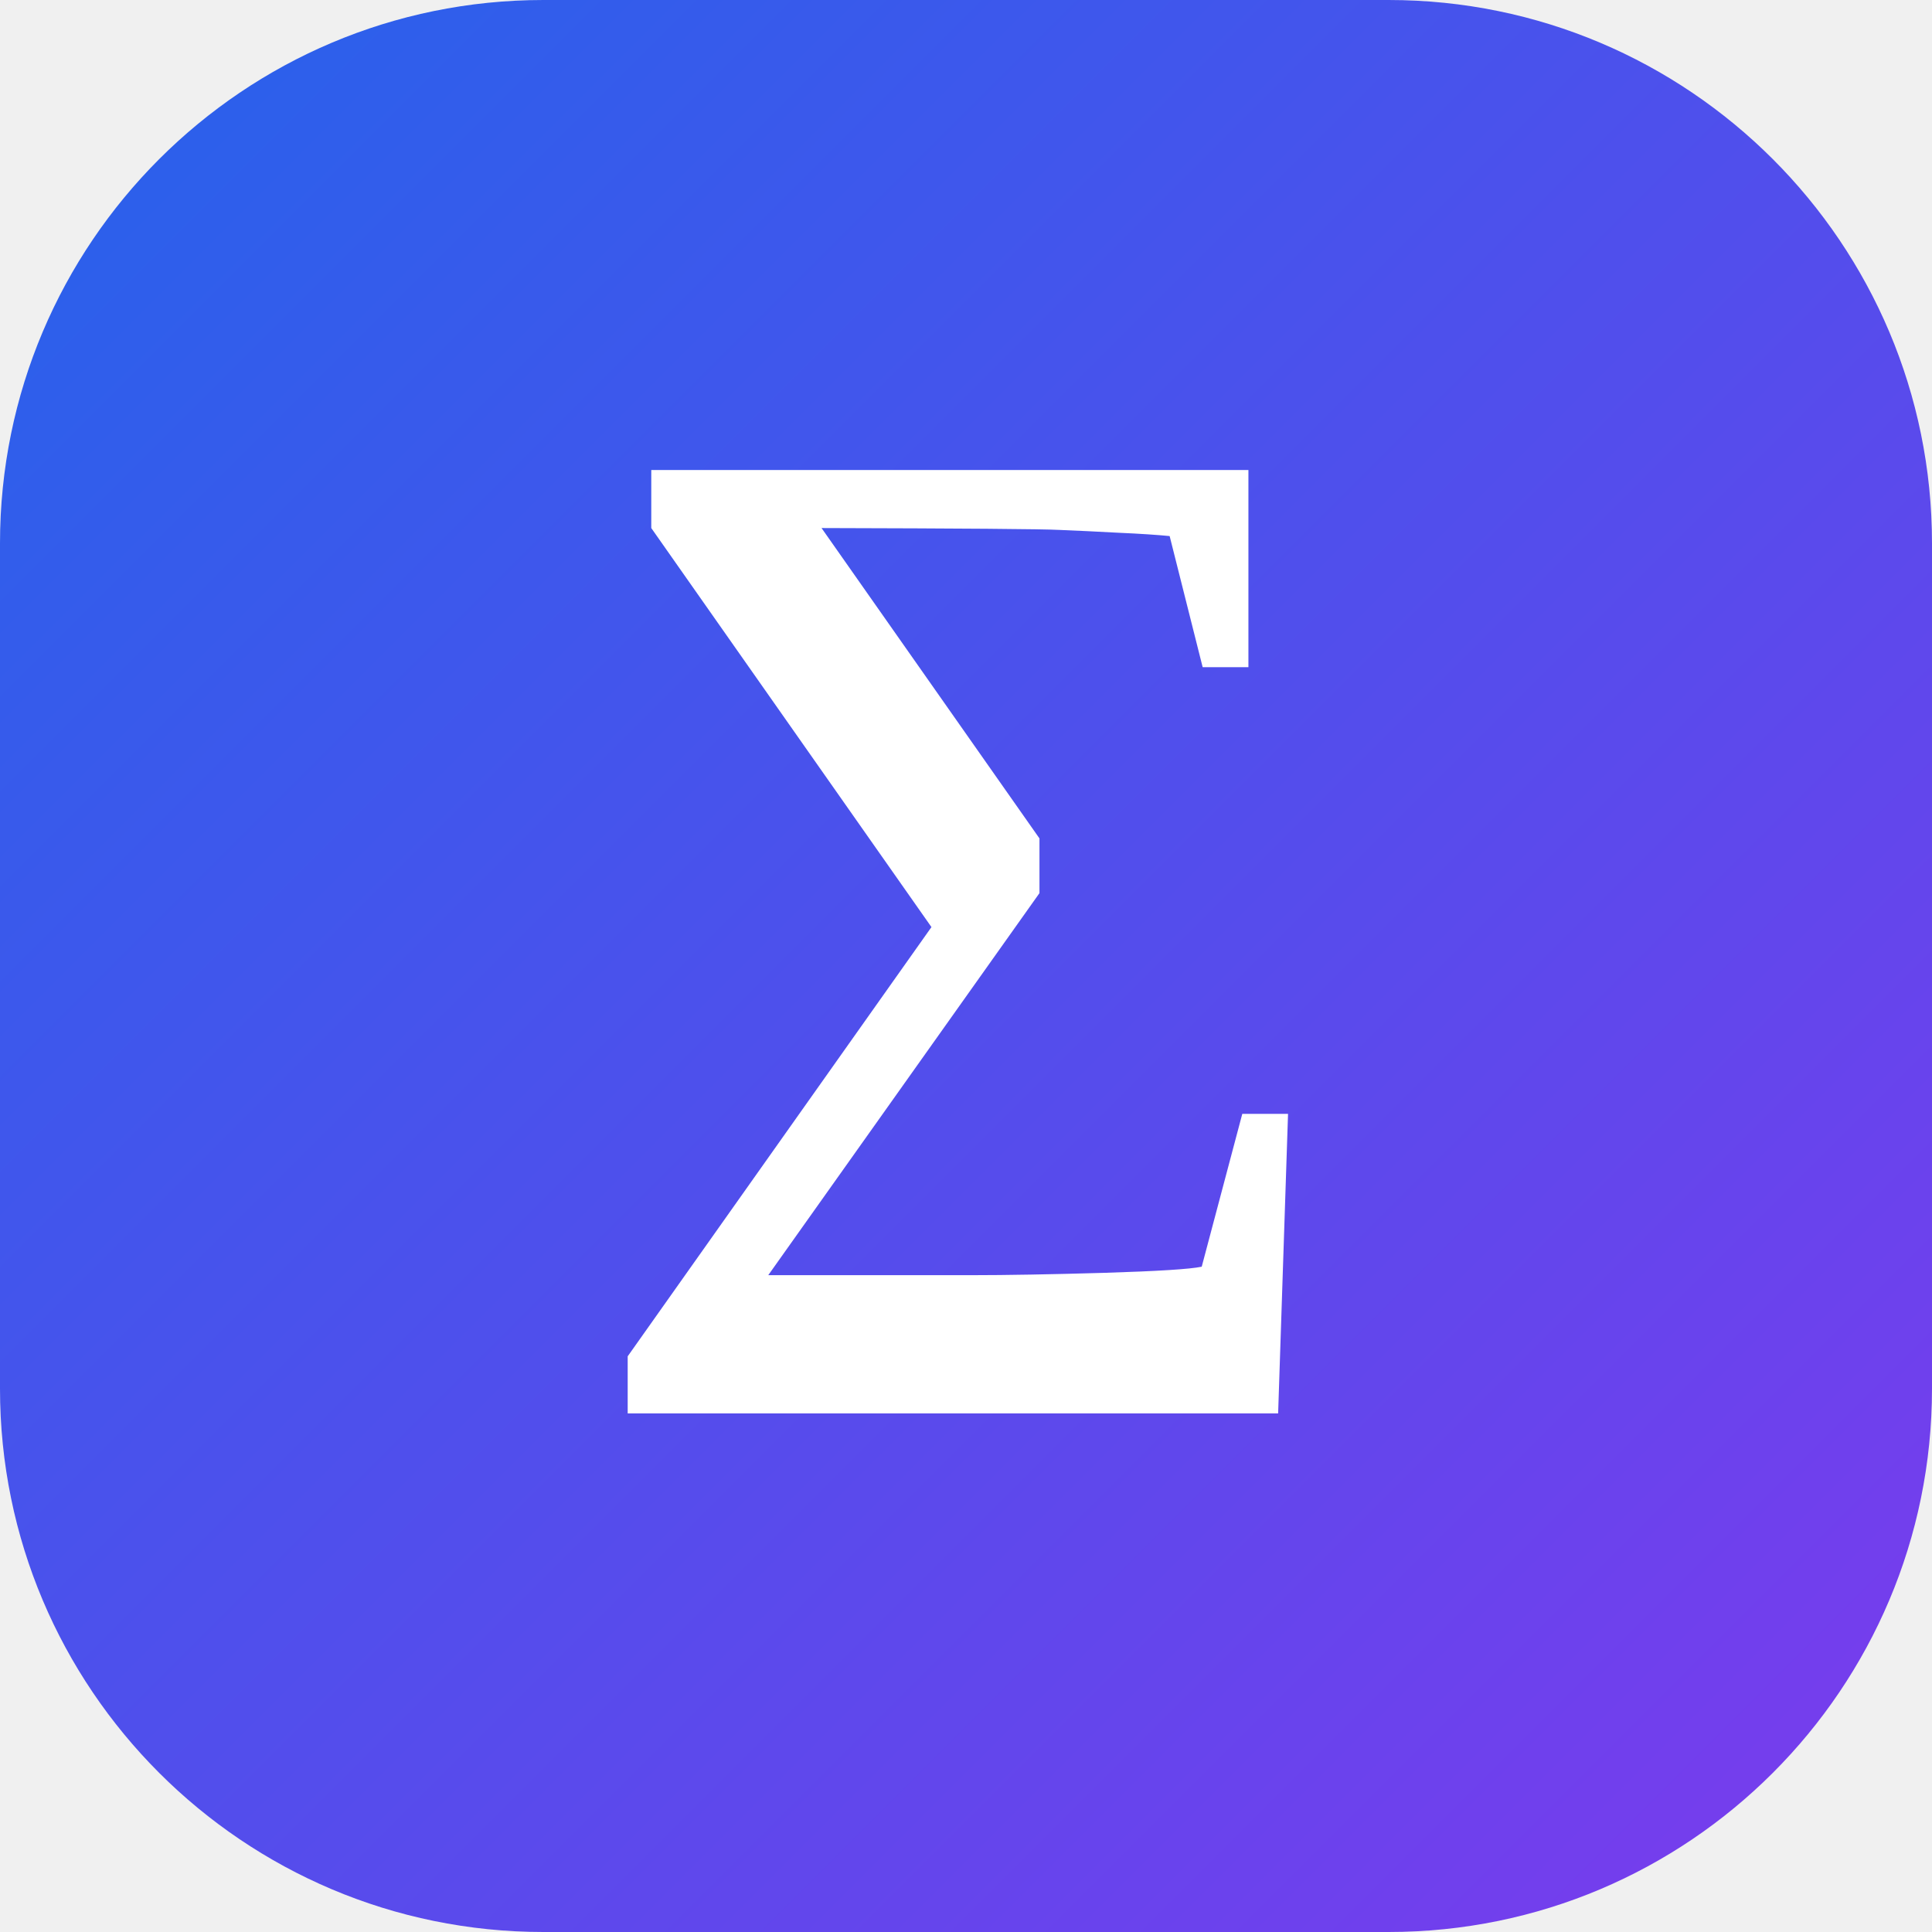
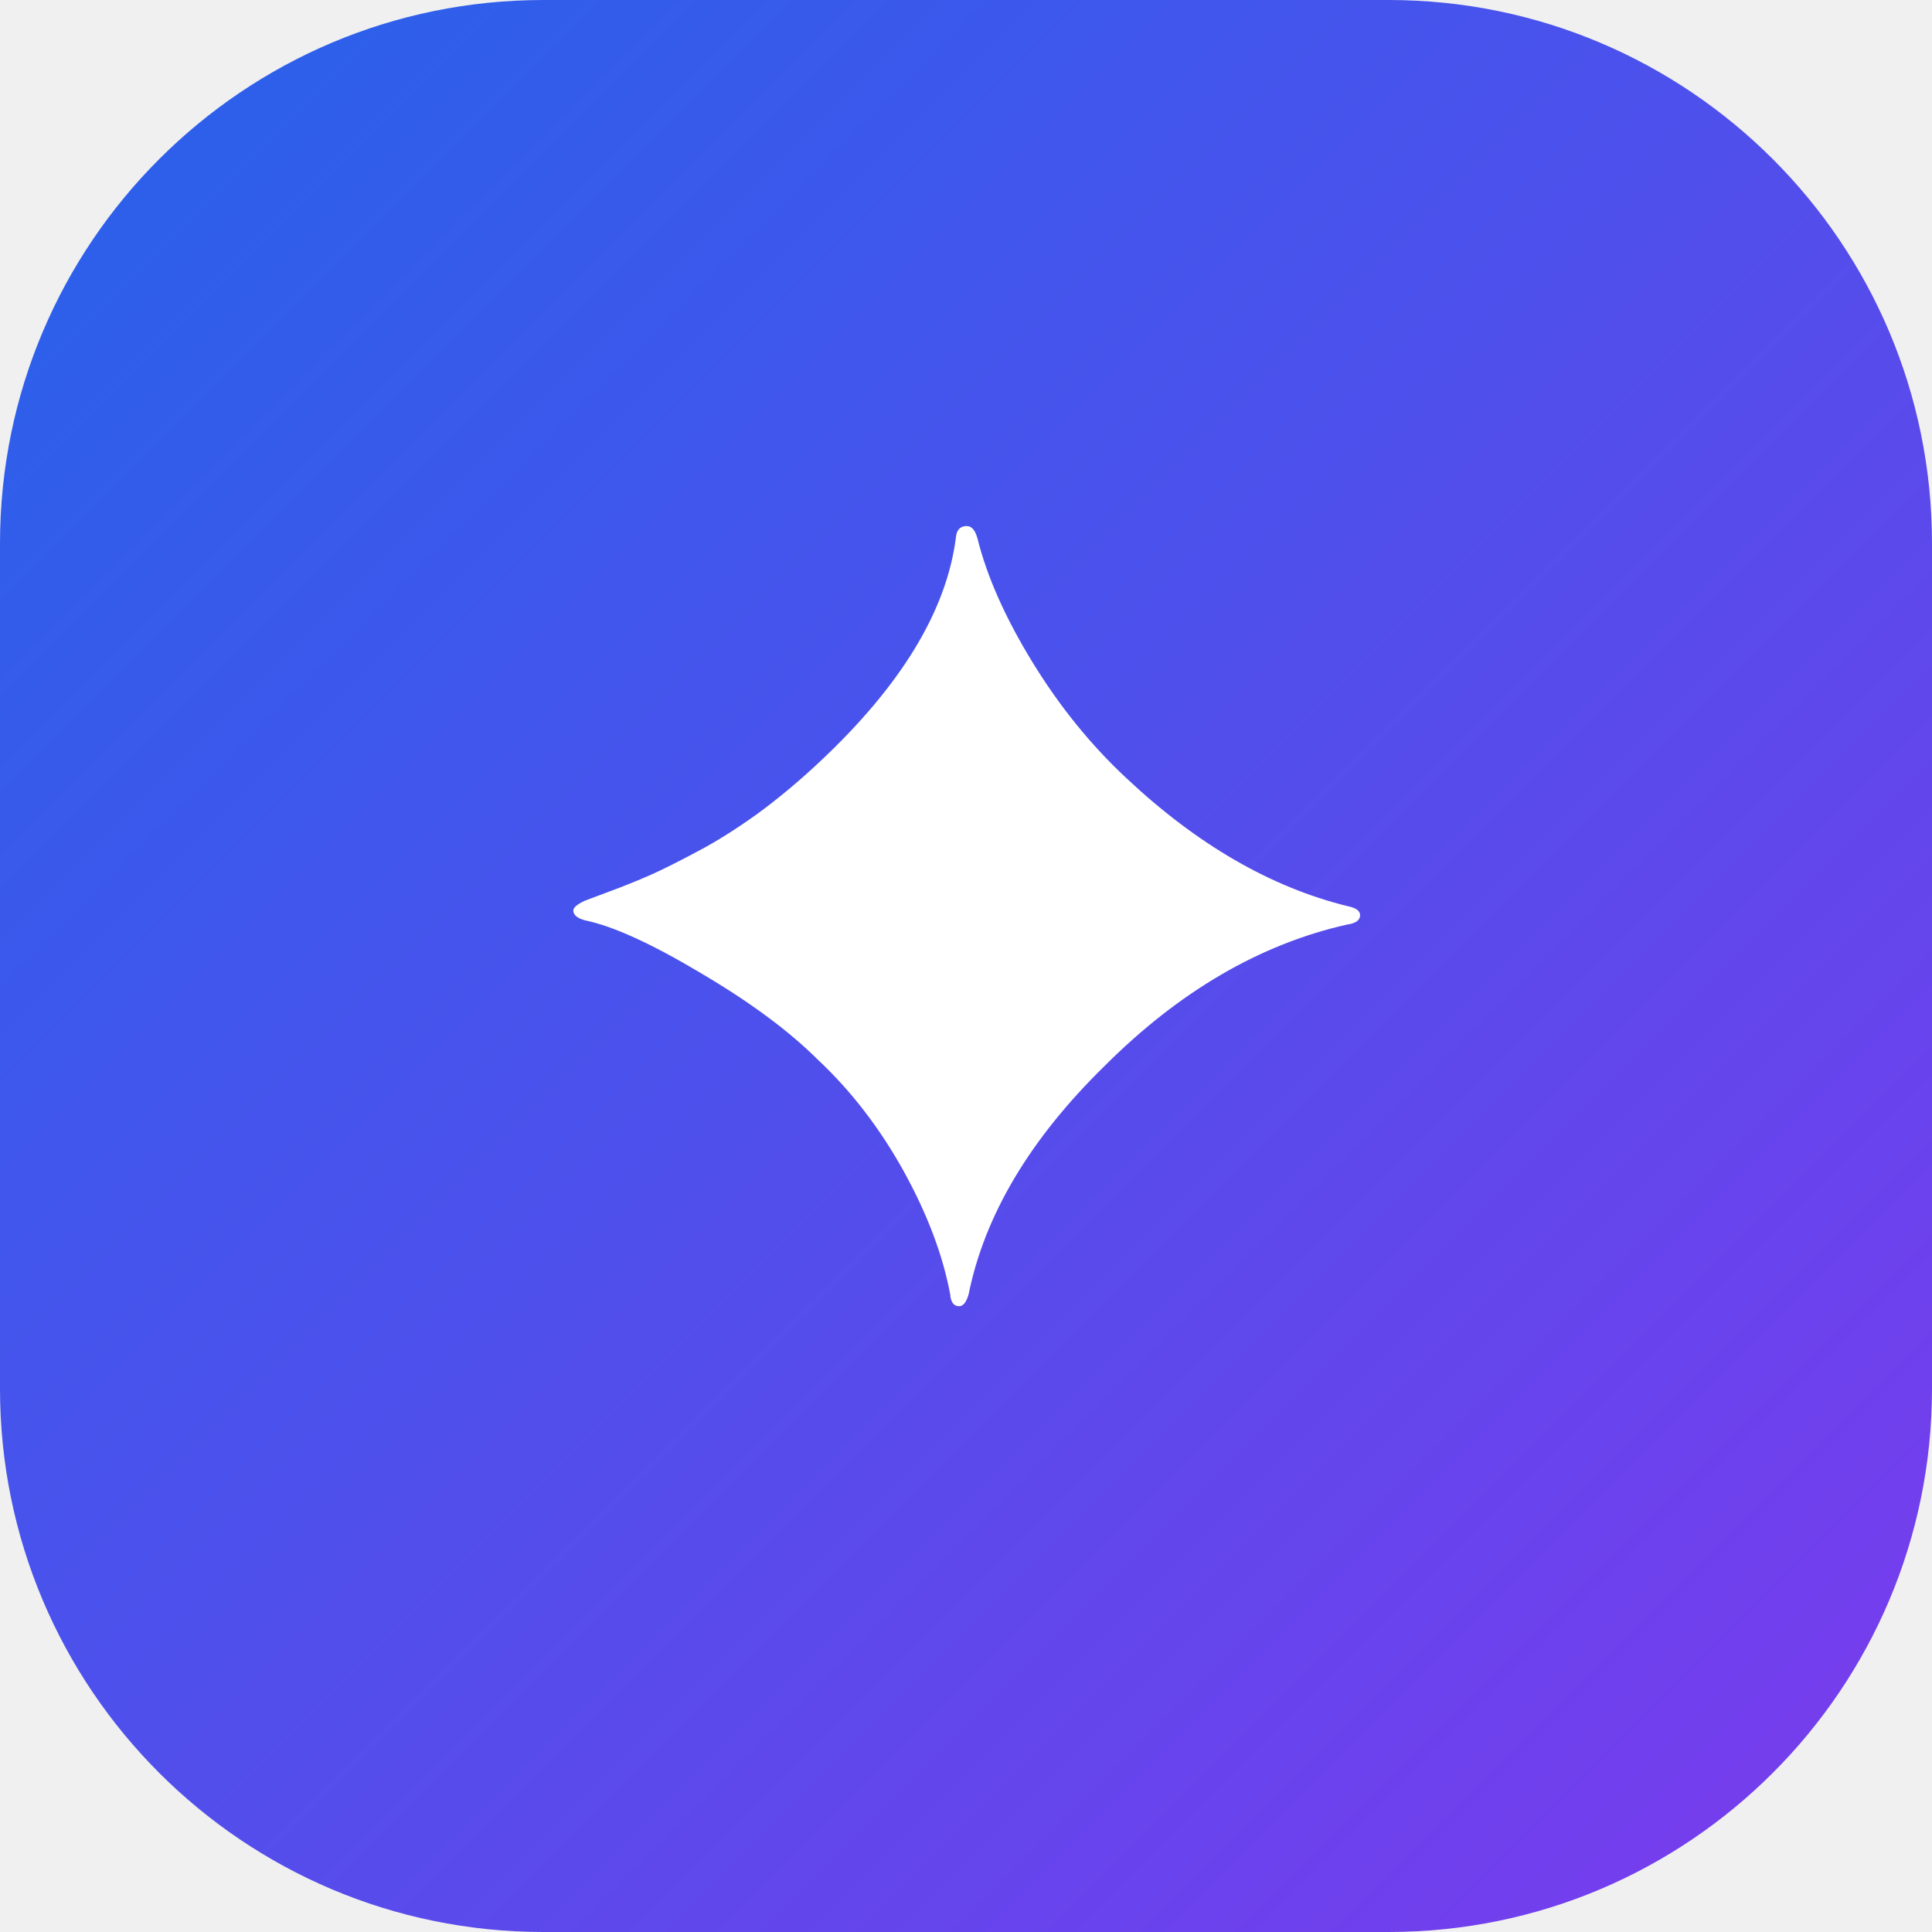
<svg xmlns="http://www.w3.org/2000/svg" viewBox="0.00 1.62 64.00 64.00" width="64" height="64">
  <defs>
    <linearGradient id="g" x1="0" x2="1" y1="0" y2="1">
      <stop stop-color="#2563eb" />
      <stop offset="1" stop-color="#7c3aed" />
    </linearGradient>
  </defs>
  <rect width="64" height="64" rx="18" fill="url(#g)" transform="translate(0.00 1.62)" />
-   <text x="32" y="32" text-anchor="middle" dominant-baseline="central" font-family="Georgia, 'Times New Roman', serif" font-size="36" font-weight="700" fill="#fff" transform="translate(0.00 1.00) translate(0.00 -1.00) translate(0.00 -1.00) translate(0.00 -1.00) translate(0.00 1.00) translate(0.00 -1.00) translate(0.00 1.00) translate(0.00 -1.00) translate(0.00 -1.00) translate(0.00 -1.00) translate(0.00 -1.00) translate(0.00 1.11) translate(-0.24 0.00) translate(-0.14 2.97) translate(0.38 -2.46)">∑</text>
+   <text x="32" y="32" text-anchor="middle" dominant-baseline="central" font-family="Georgia, 'Times New Roman', serif" font-size="36" font-weight="700" fill="#fff" transform="translate(0.00 -1.31) translate(-2.03 0.00) translate(2.03 6.31) translate(0.00 1.00) translate(0.00 -1.00) translate(0.00 -1.00) translate(0.00 -1.00) translate(0.00 1.00) translate(0.00 -1.00) translate(0.00 1.00) translate(0.00 -1.00) translate(0.00 -1.00) translate(0.00 -1.00) translate(0.00 -1.00) translate(0.00 1.11) translate(-0.24 0.00) translate(-0.14 2.97) translate(0.38 -2.46)">✦</text>
</svg>
